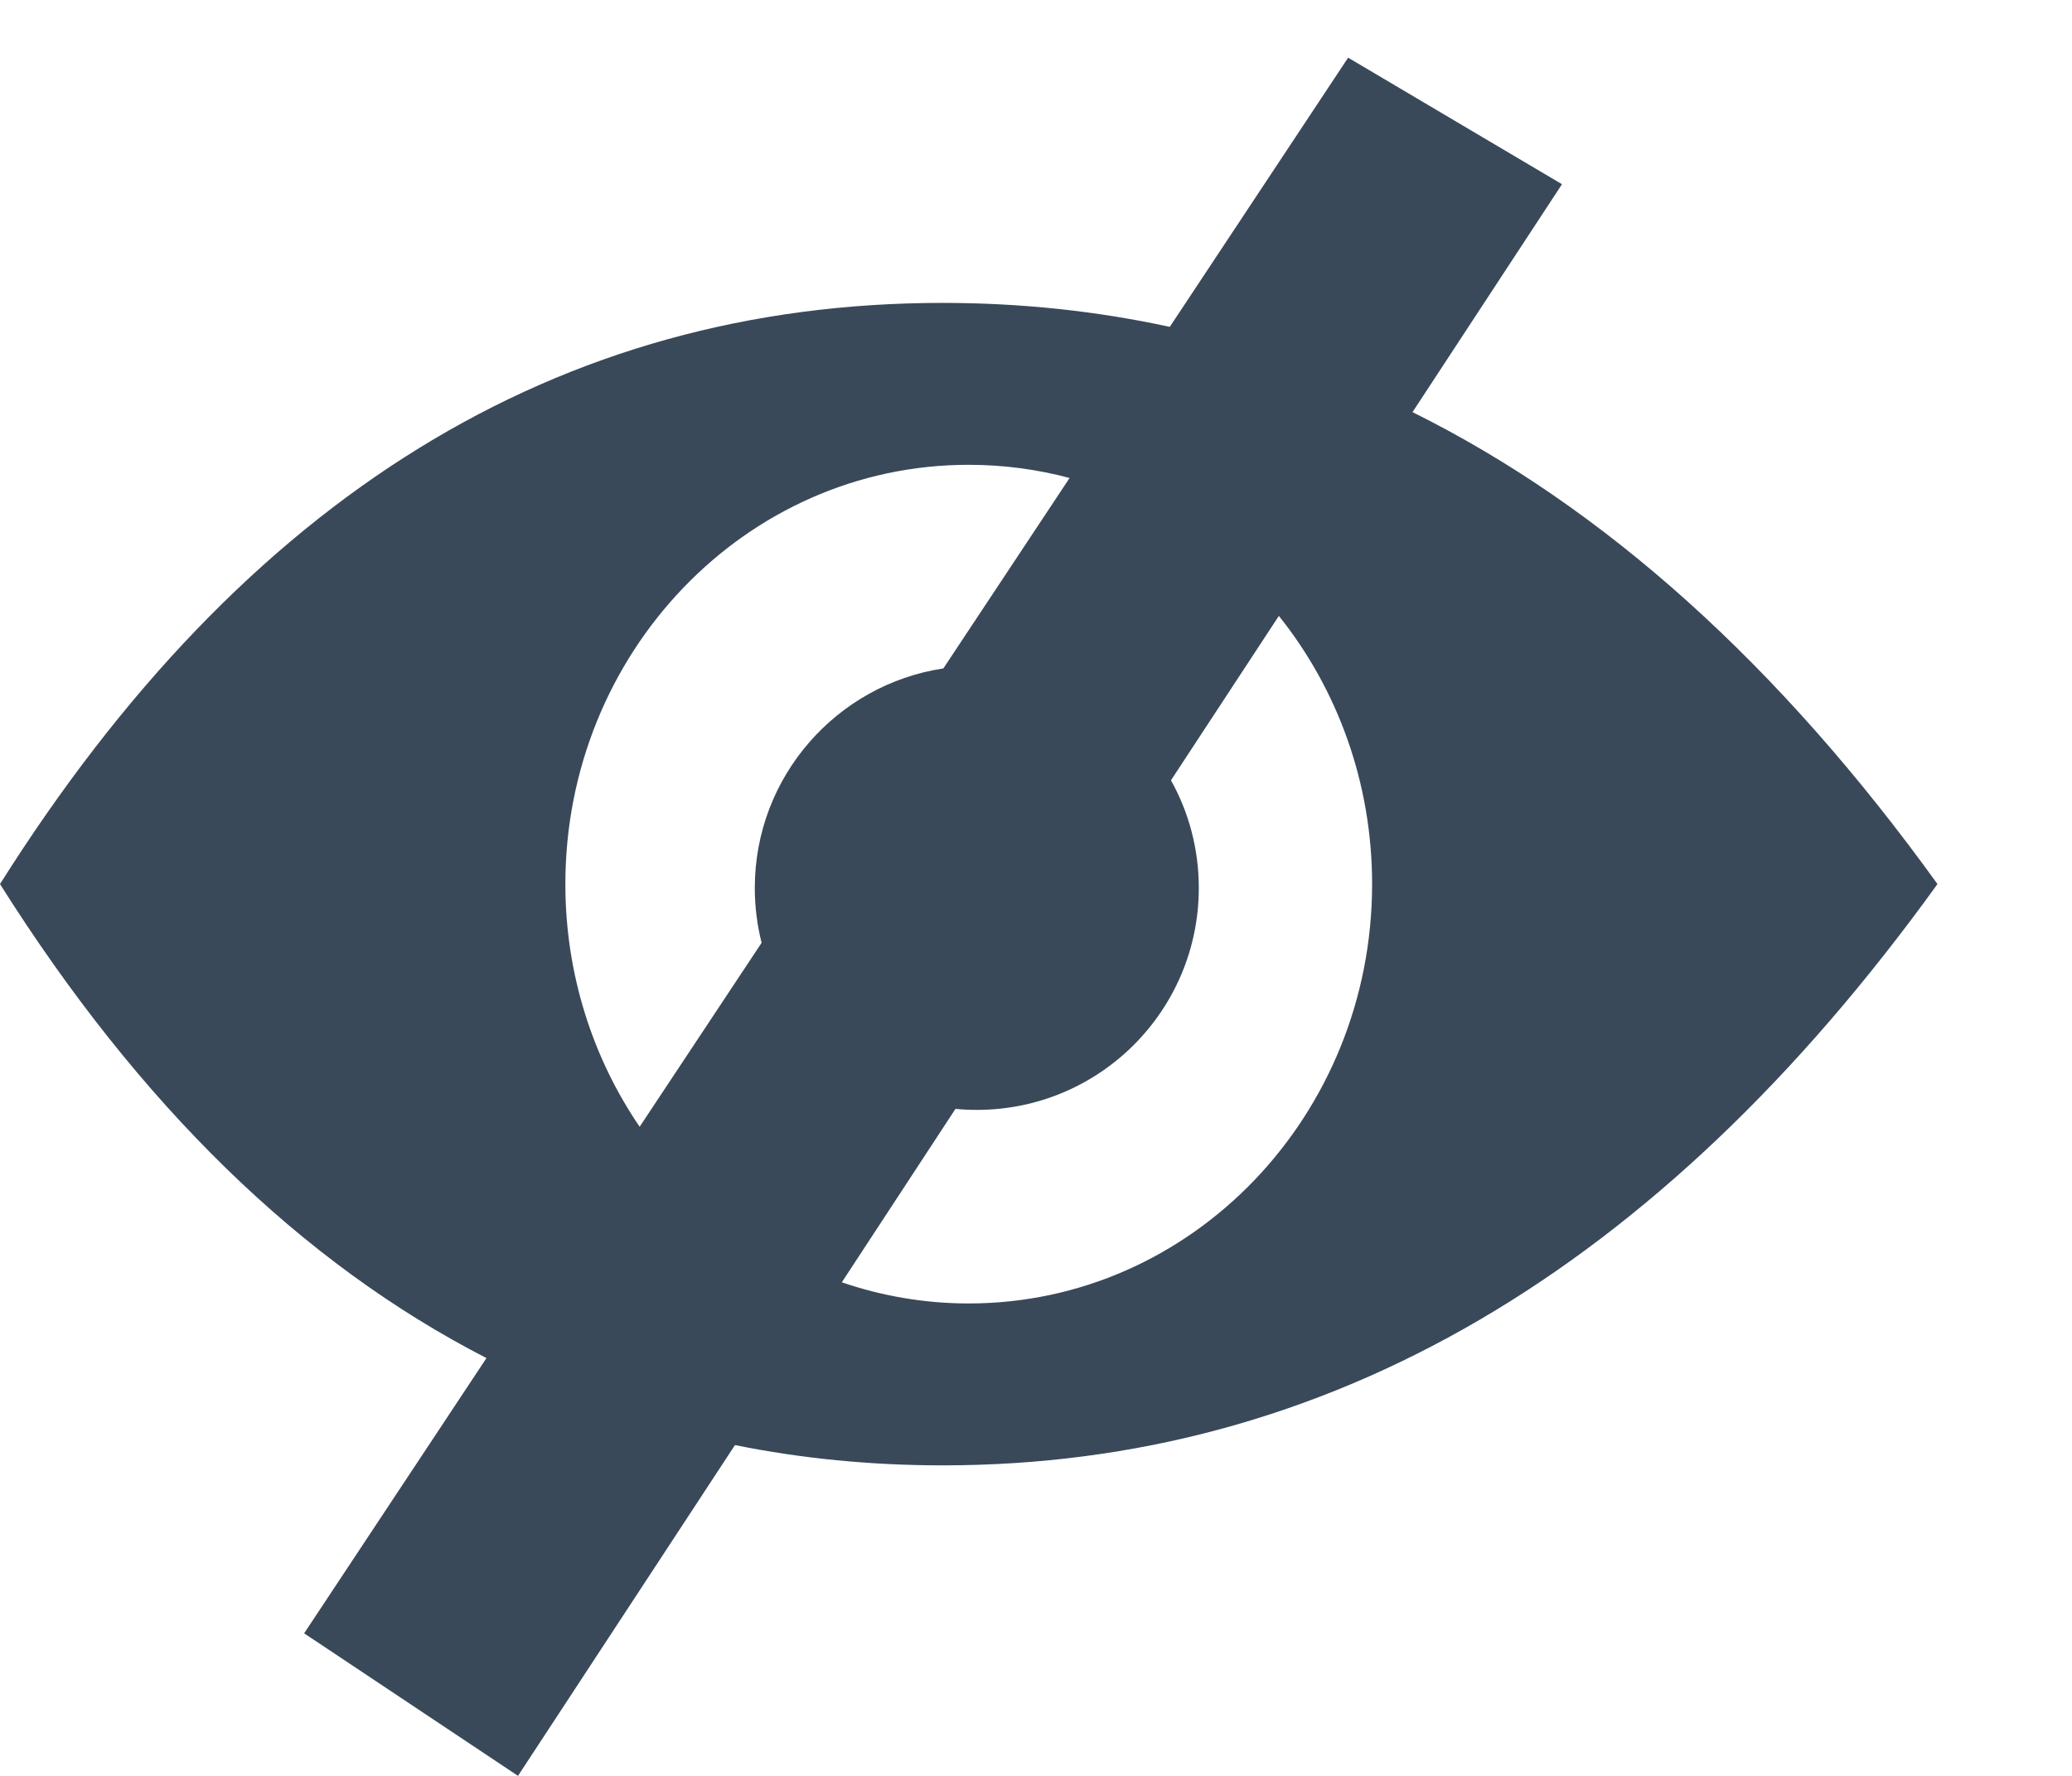
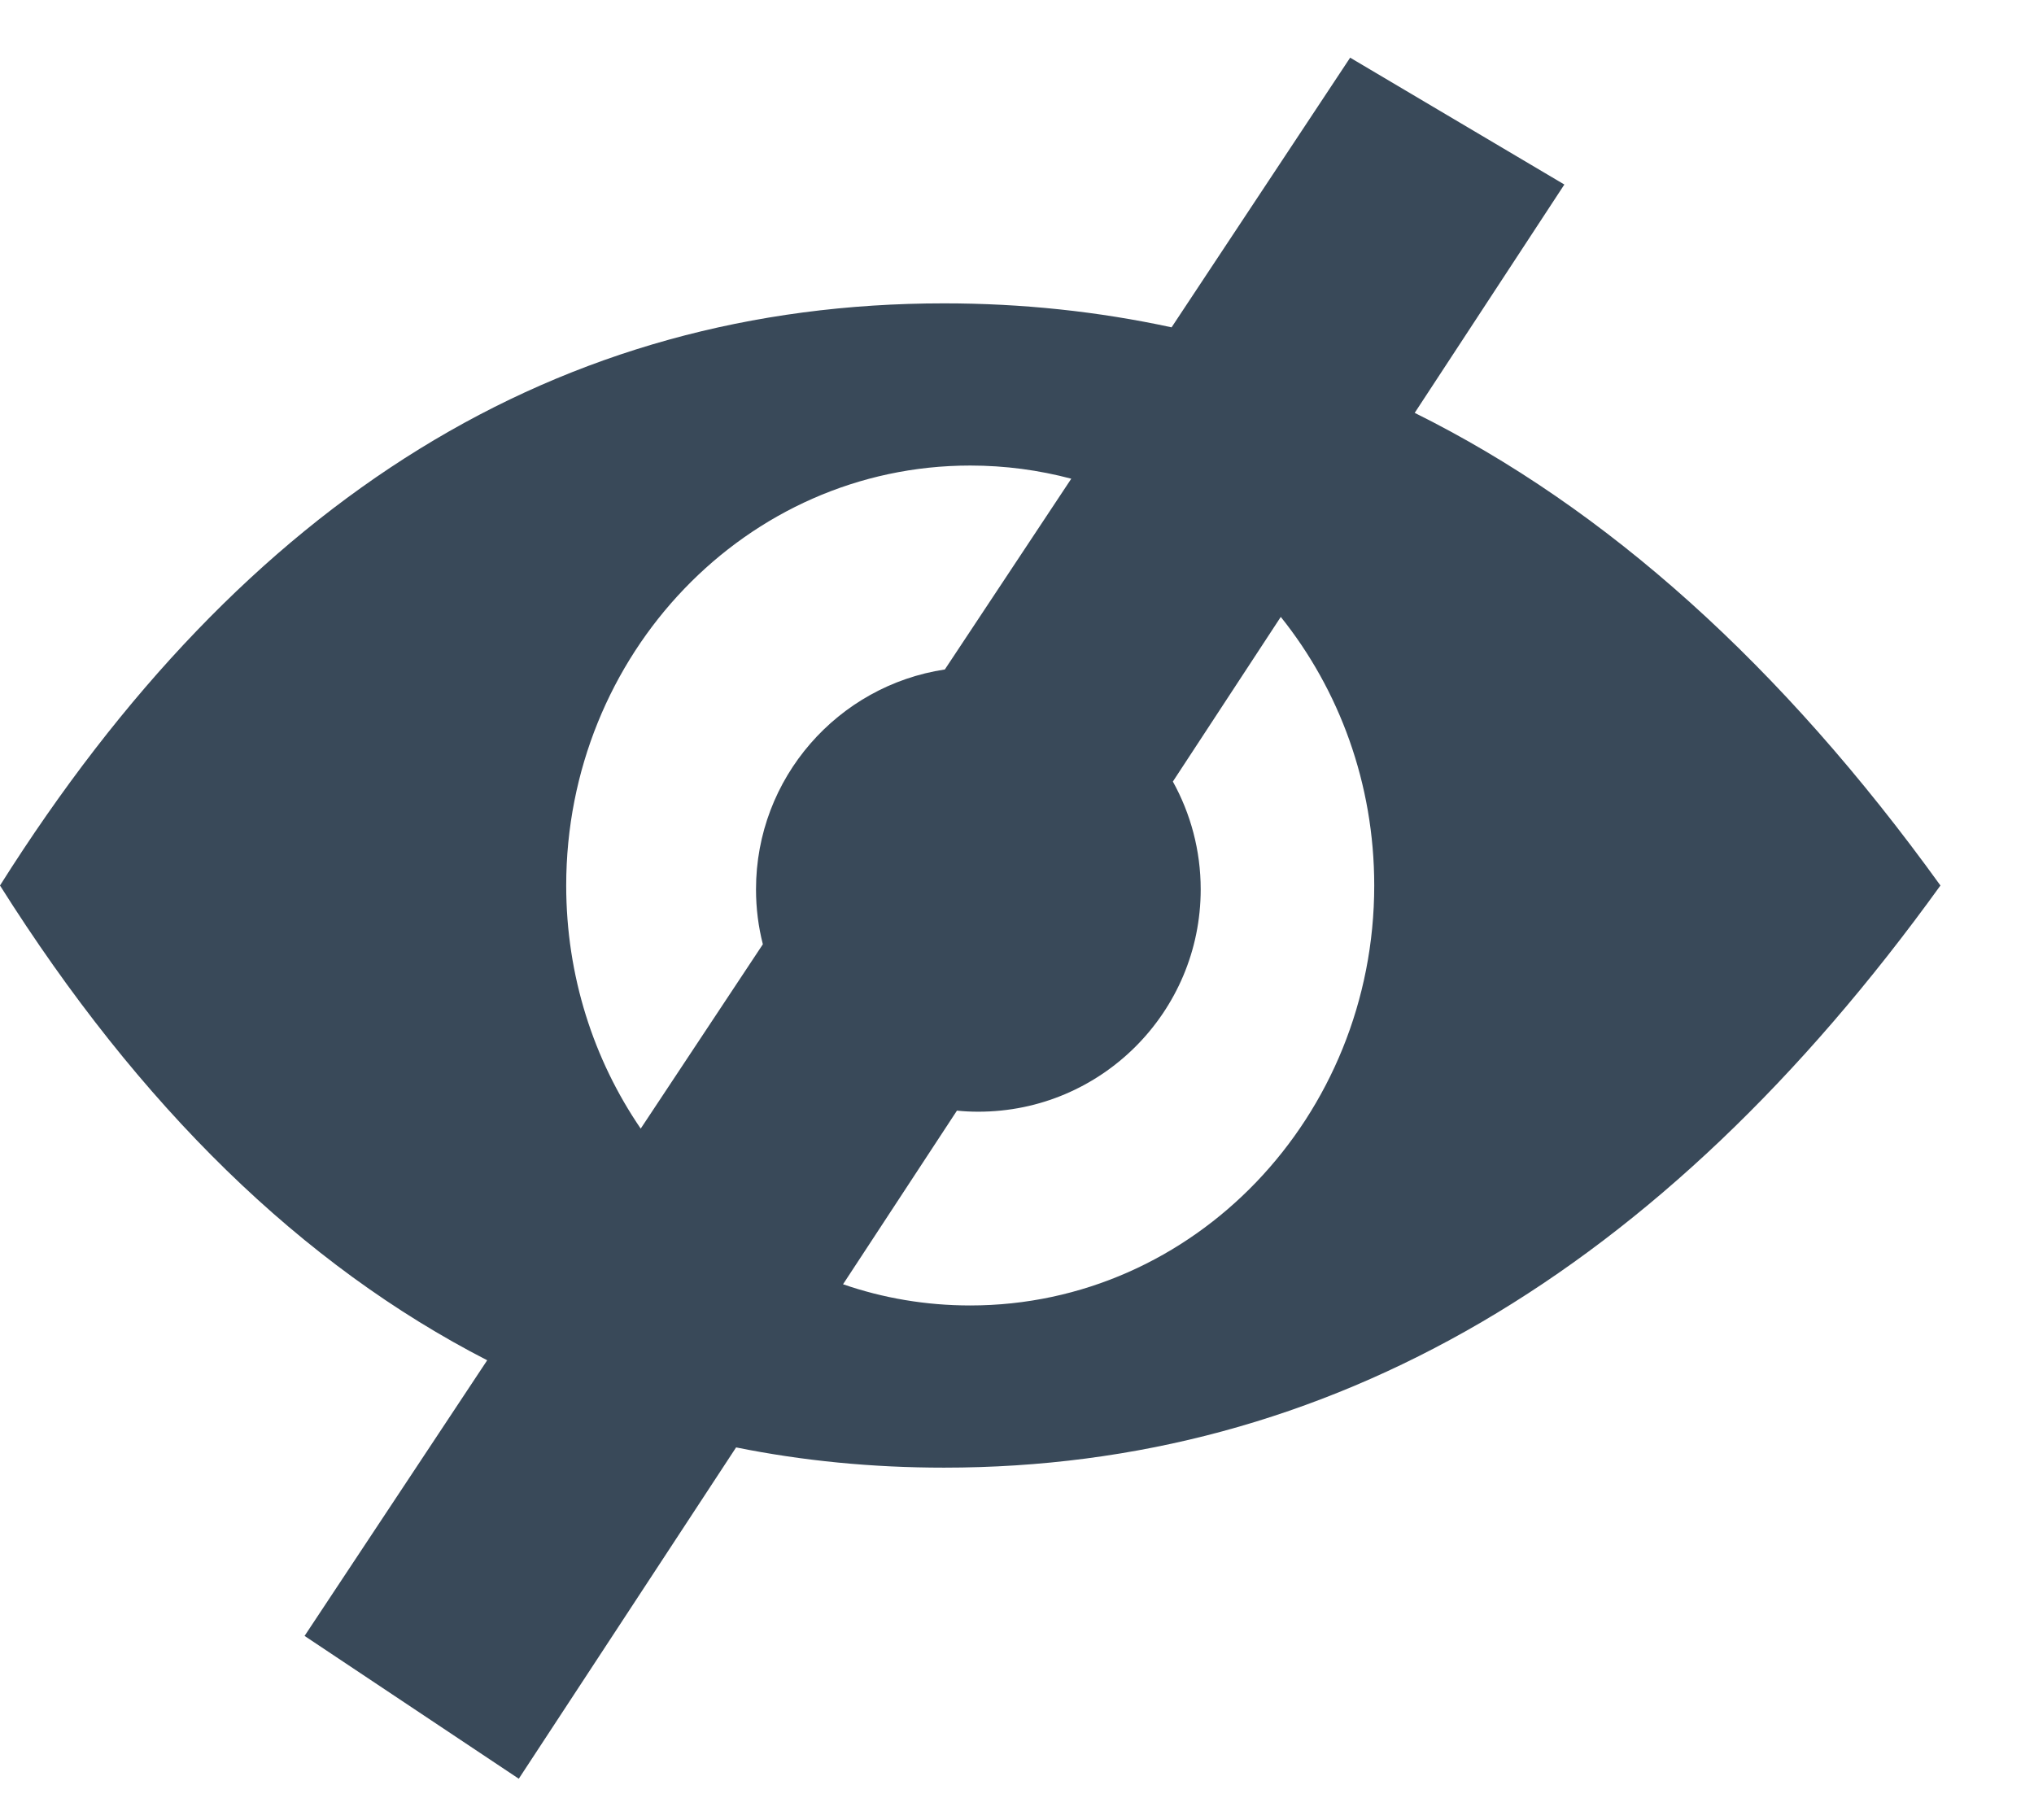
- <svg xmlns="http://www.w3.org/2000/svg" width="14px" height="12px" viewBox="0 0 14 12" version="1.1">
+ <svg xmlns="http://www.w3.org/2000/svg" width="19px" height="17px" viewBox="0 0 19 17" version="1.1">
  <defs />
-   <g id="z17" stroke="none" stroke-width="1" fill="none" fill-rule="evenodd" transform="translate(-15, -9)">
-     <g id="z16" transform="translate(15, 9)" fill="#394959">
-       <g id="z15" transform="translate(0, 0.046753)">
-         <path d="M7.904,2.162 L9.109,0.343 L10.554,1.198 L9.544,2.738 C10.84,3.381 12.022,4.444 13.091,5.927 C11.204,8.545 8.963,9.855 6.369,9.855 C5.885,9.855 5.417,9.809 4.966,9.718 L3.5,11.953 L2.055,10.99 L3.287,9.13 C2.038,8.489 0.942,7.421 0,5.927 C1.651,3.309 3.774,2 6.369,2 C6.895,2 7.407,2.054 7.904,2.162 Z M5.688,8.618 C5.957,8.71 6.245,8.761 6.545,8.761 C8.057,8.761 9.271,7.486 9.271,5.927 C9.271,5.24 9.035,4.607 8.641,4.115 L7.912,5.226 C8.032,5.441 8.1,5.689 8.1,5.953 C8.1,6.782 7.429,7.453 6.6,7.453 C6.551,7.453 6.503,7.451 6.456,7.446 L5.688,8.618 Z M4.322,7.567 L5.146,6.324 C5.116,6.205 5.1,6.081 5.1,5.953 C5.1,5.202 5.653,4.579 6.374,4.47 L7.227,3.183 C7.009,3.125 6.781,3.094 6.545,3.094 C5.034,3.094 3.82,4.369 3.82,5.927 C3.82,6.537 4.006,7.104 4.322,7.567 Z" id="z14" />
+   <g id="z25" stroke="none" stroke-width="1" fill="none" fill-rule="evenodd" transform="translate(-11, -13)">
+     <g id="z31" transform="translate(11, 13)" fill="#394959">
+       <g id="z30" transform="translate(0, 0.064735)">
+         <path d="M10.944,2.993 L12.612,0.474 L14.613,1.659 L13.215,3.792 C15.009,4.682 16.646,6.154 18.126,8.207 C15.513,11.832 12.411,13.645 8.818,13.645 C8.148,13.645 7.501,13.582 6.876,13.456 L4.846,16.551 L2.845,15.217 L4.551,12.642 C2.821,11.754 1.304,10.275 0,8.207 C2.286,4.582 5.225,2.769 8.818,2.769 C9.547,2.769 10.255,2.844 10.944,2.993 Z M7.875,11.932 C8.248,12.061 8.648,12.13 9.063,12.13 C11.156,12.13 12.837,10.365 12.837,8.207 C12.837,7.255 12.51,6.379 11.964,5.698 L10.956,7.236 C11.121,7.534 11.216,7.878 11.216,8.243 C11.216,9.39 10.286,10.32 9.139,10.32 C9.071,10.32 9.005,10.317 8.939,10.31 L7.875,11.932 Z M5.985,10.478 L7.126,8.756 C7.084,8.592 7.062,8.42 7.062,8.243 C7.062,7.202 7.827,6.34 8.826,6.189 L10.007,4.407 C9.705,4.327 9.389,4.284 9.063,4.284 C6.97,4.284 5.289,6.049 5.289,8.207 C5.289,9.052 5.546,9.836 5.985,10.478 Z" id="z29" />
      </g>
    </g>
  </g>
</svg>
